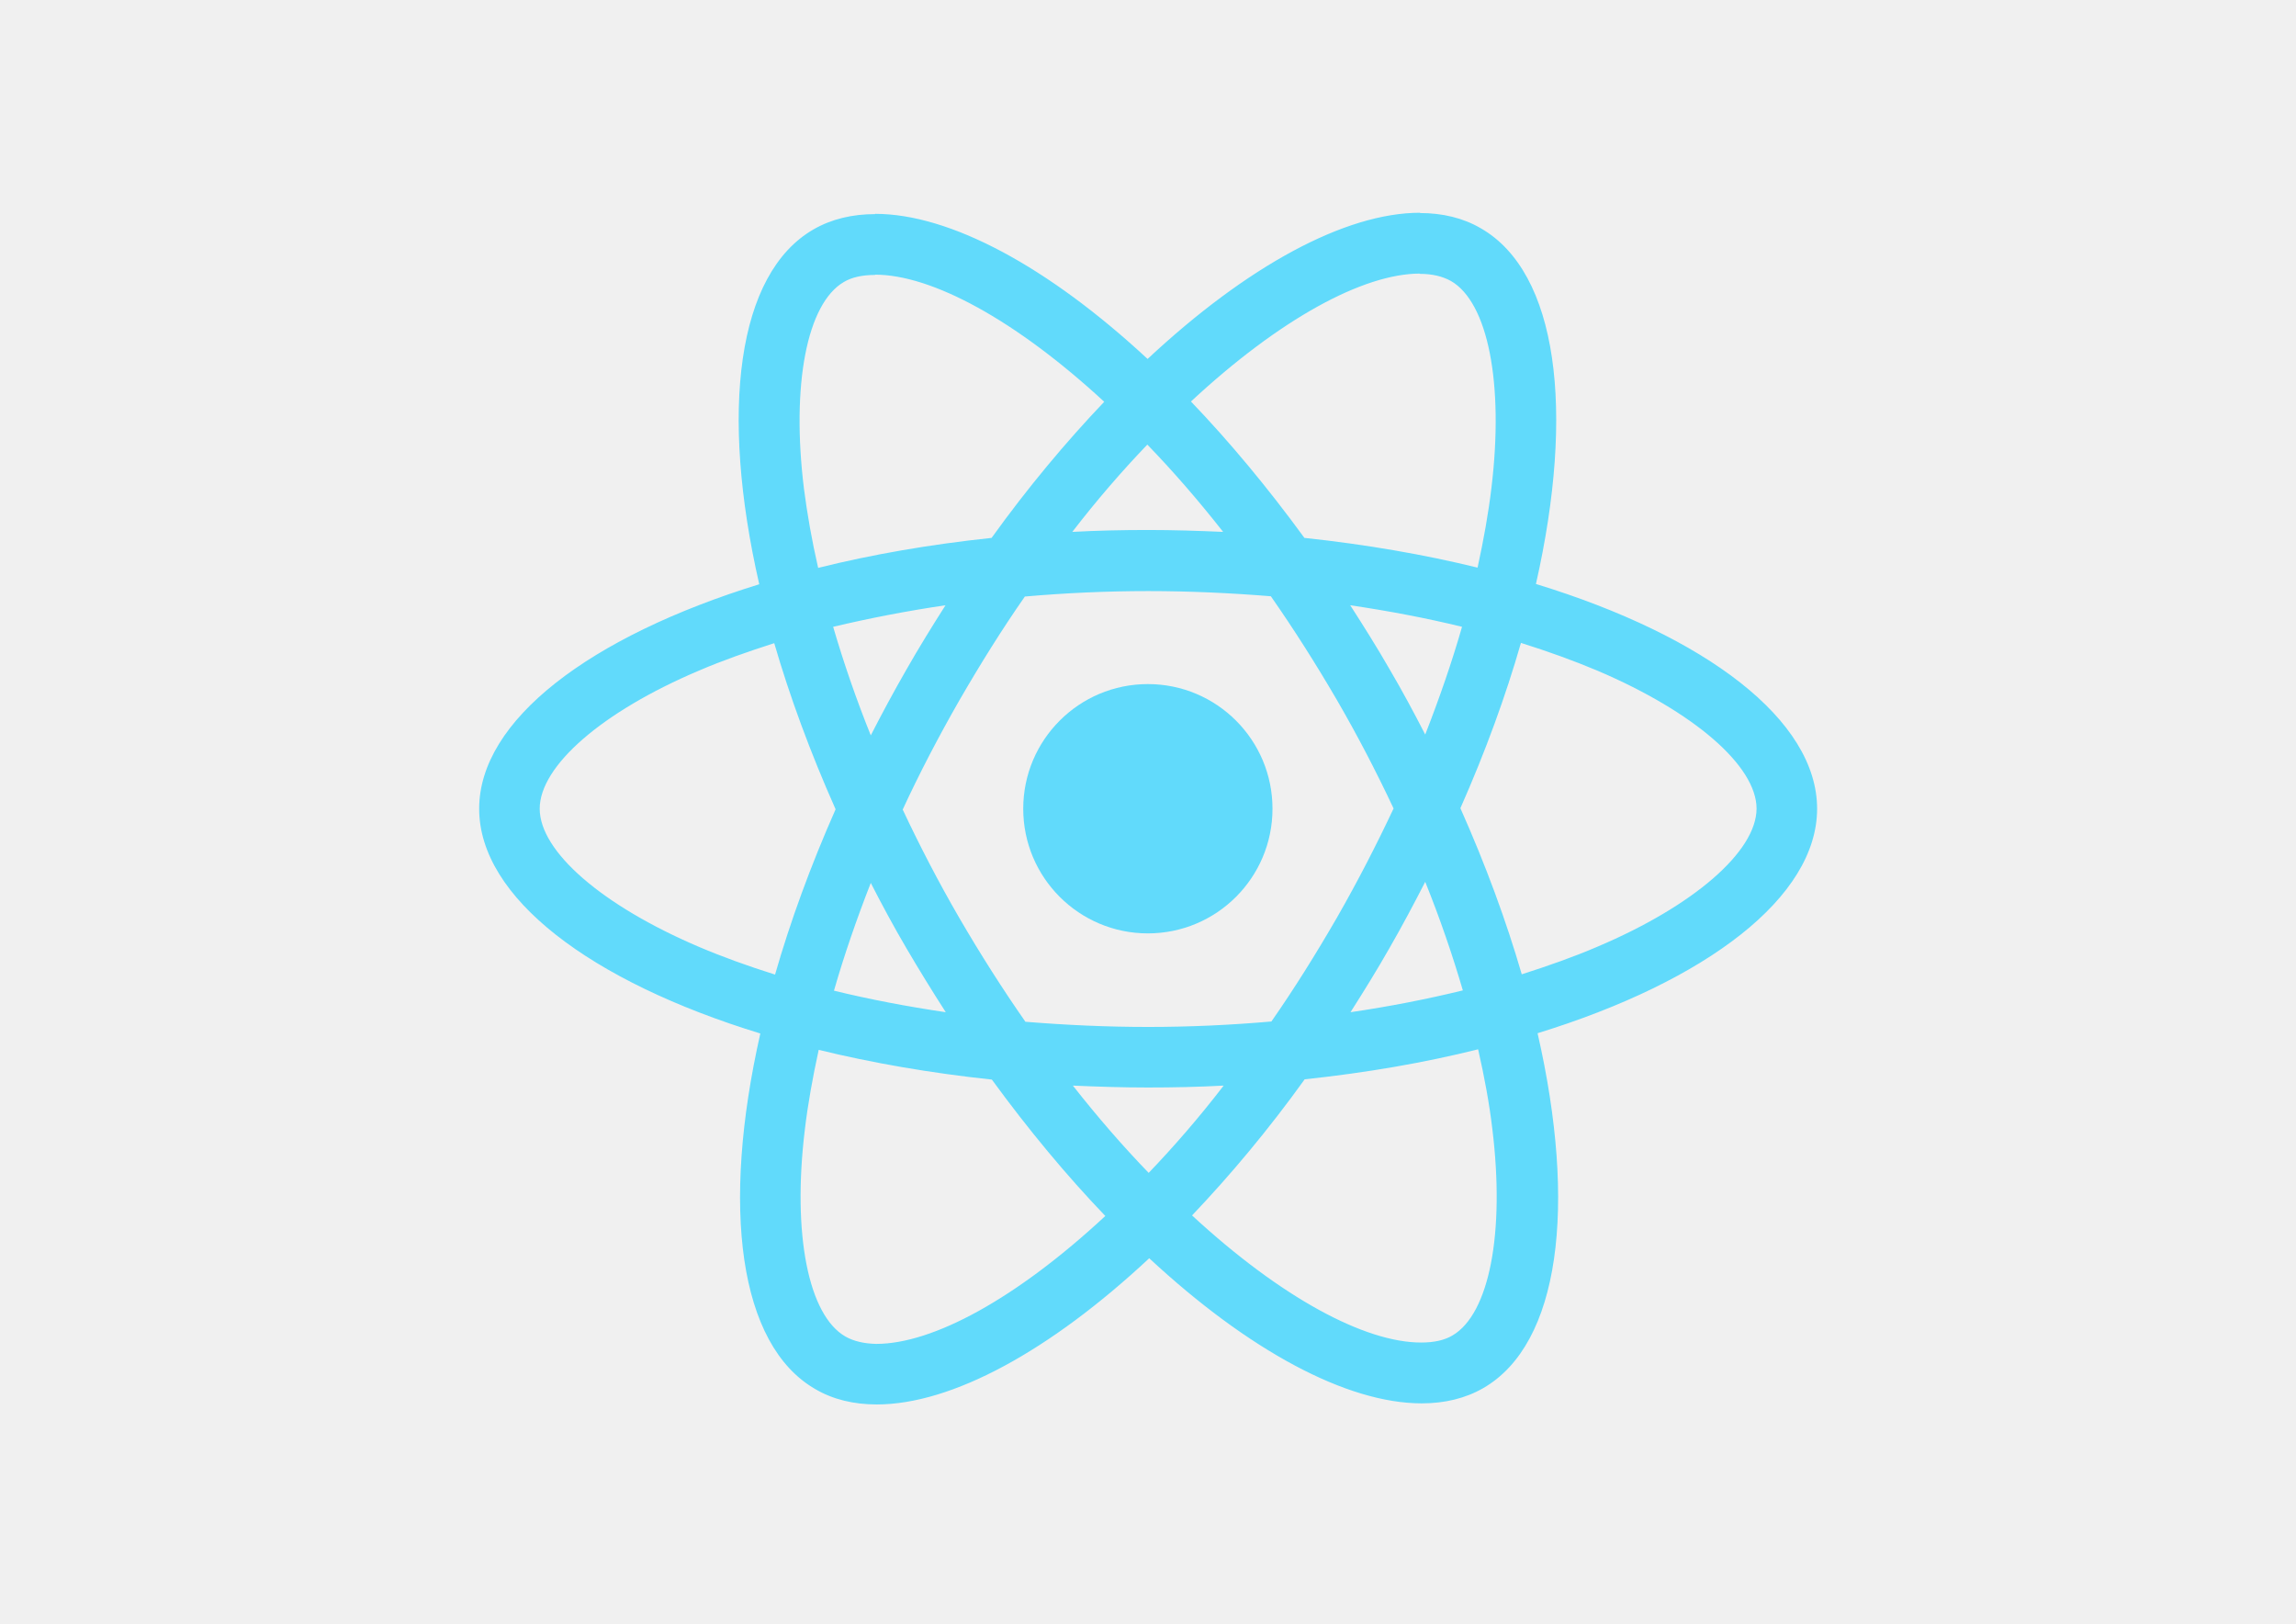
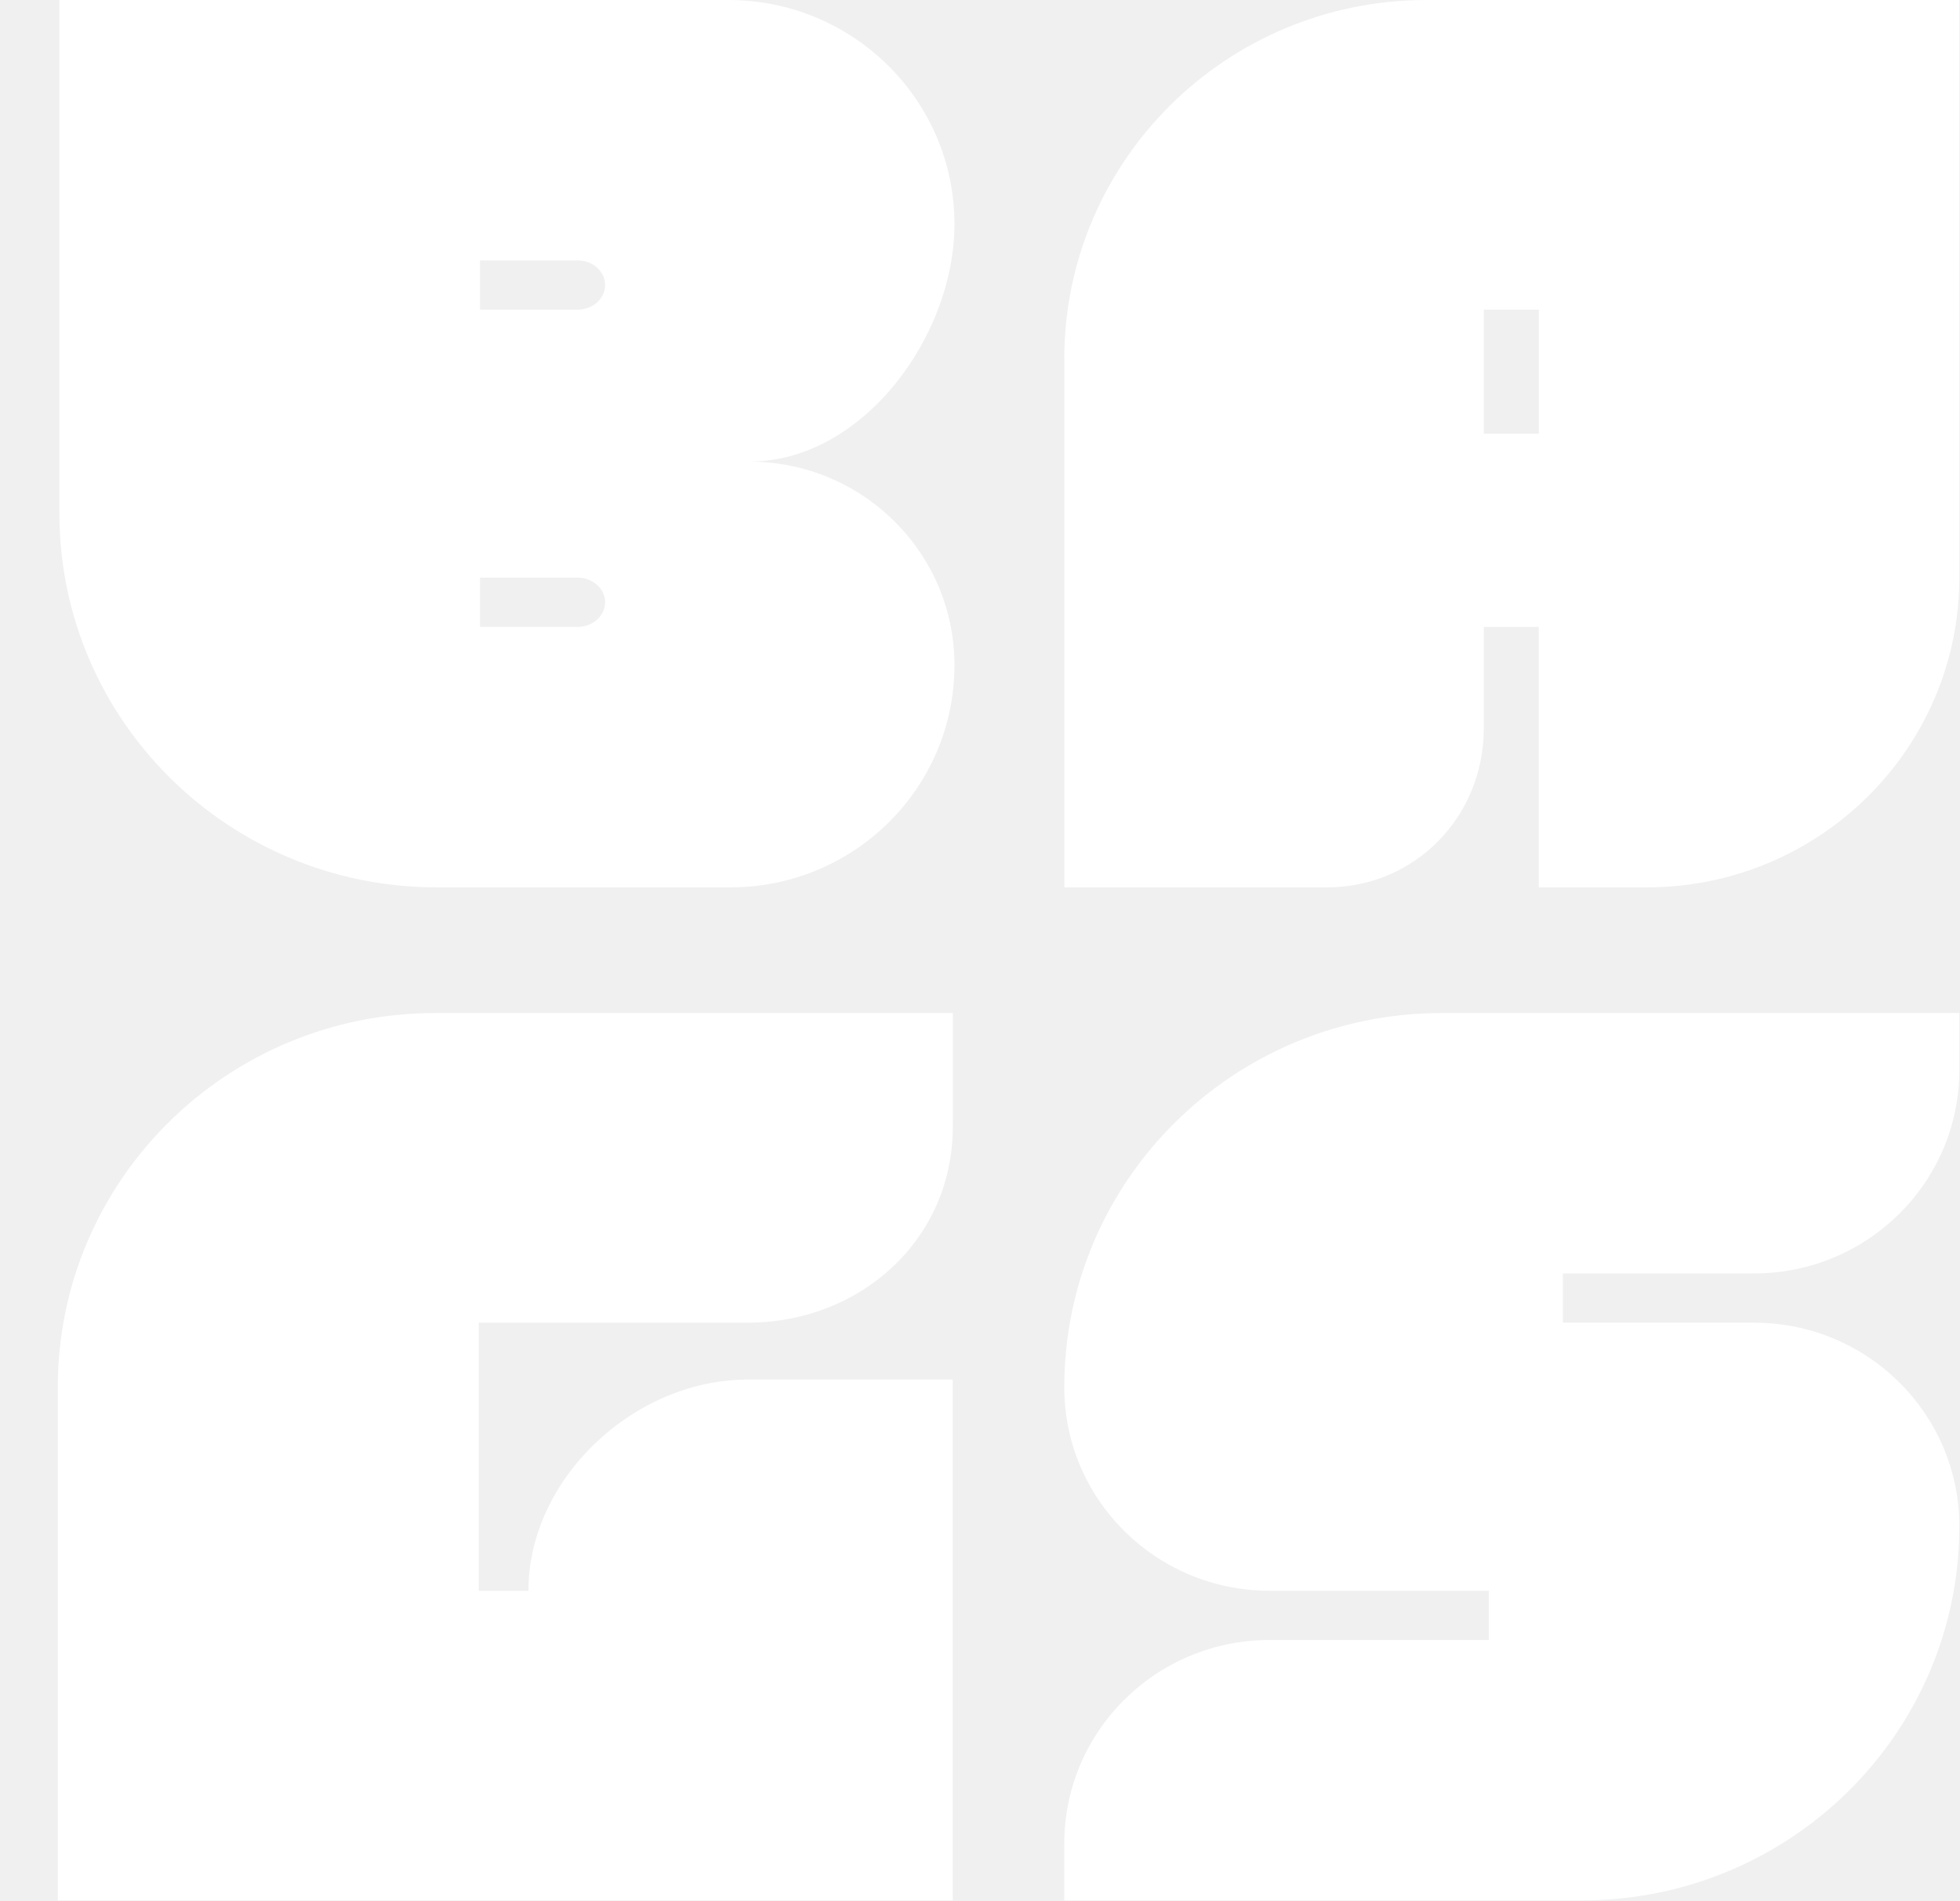
- <svg xmlns="http://www.w3.org/2000/svg" viewBox="0 0 841.9 595.3">
-   <g fill="#61DAFB">
-     <path d="M666.3 296.5c0-32.5-40.7-63.3-103.1-82.4 14.4-63.6 8-114.2-20.2-130.4-6.5-3.8-14.1-5.6-22.4-5.6v22.3c4.6 0 8.3.9 11.4 2.6 13.6 7.8 19.5 37.5 14.9 75.7-1.1 9.4-2.9 19.3-5.1 29.4-19.6-4.8-41-8.5-63.5-10.9-13.5-18.5-27.5-35.3-41.6-50 32.6-30.3 63.2-46.9 84-46.9V78c-27.5 0-63.5 19.6-99.9 53.6-36.4-33.8-72.4-53.2-99.9-53.2v22.3c20.7 0 51.4 16.5 84 46.6-14 14.7-28 31.4-41.3 49.9-22.6 2.4-44 6.1-63.6 11-2.3-10-4-19.7-5.2-29-4.7-38.2 1.1-67.9 14.6-75.8 3-1.8 6.9-2.6 11.5-2.6V78.5c-8.4 0-16 1.8-22.6 5.6-28.1 16.2-34.4 66.7-19.9 130.1-62.2 19.2-102.7 49.9-102.7 82.3 0 32.5 40.7 63.3 103.1 82.4-14.4 63.6-8 114.2 20.2 130.4 6.5 3.8 14.1 5.6 22.5 5.6 27.5 0 63.5-19.6 99.9-53.6 36.4 33.8 72.4 53.2 99.9 53.2 8.4 0 16-1.8 22.6-5.6 28.1-16.2 34.4-66.7 19.9-130.1 62-19.1 102.5-49.9 102.5-82.3zm-130.2-66.7c-3.7 12.9-8.3 26.2-13.5 39.5-4.1-8-8.4-16-13.1-24-4.6-8-9.5-15.8-14.4-23.4 14.2 2.1 27.9 4.7 41 7.9zm-45.8 106.5c-7.8 13.5-15.8 26.3-24.1 38.2-14.9 1.3-30 2-45.2 2-15.1 0-30.2-.7-45-1.9-8.3-11.9-16.4-24.6-24.2-38-7.6-13.1-14.5-26.4-20.8-39.8 6.2-13.4 13.2-26.8 20.7-39.9 7.8-13.5 15.8-26.3 24.1-38.2 14.9-1.3 30-2 45.2-2 15.1 0 30.2.7 45 1.9 8.3 11.9 16.4 24.6 24.2 38 7.6 13.1 14.5 26.4 20.8 39.8-6.3 13.4-13.2 26.8-20.7 39.9zm32.3-13c5.4 13.4 10 26.8 13.8 39.8-13.1 3.2-26.9 5.9-41.2 8 4.9-7.7 9.8-15.6 14.4-23.7 4.6-8 8.9-16.1 13-24.1zM421.2 430c-9.3-9.6-18.6-20.3-27.8-32 9 .4 18.2.7 27.5.7 9.4 0 18.7-.2 27.8-.7-9 11.7-18.3 22.4-27.5 32zm-74.4-58.9c-14.2-2.1-27.9-4.7-41-7.9 3.7-12.9 8.3-26.2 13.5-39.5 4.1 8 8.4 16 13.1 24 4.7 8 9.5 15.8 14.4 23.4zM420.7 163c9.3 9.6 18.6 20.3 27.8 32-9-.4-18.2-.7-27.5-.7-9.4 0-18.7.2-27.8.7 9-11.7 18.3-22.4 27.5-32zm-74 58.9c-4.9 7.7-9.8 15.6-14.4 23.7-4.6 8-8.9 16-13 24-5.4-13.4-10-26.8-13.8-39.8 13.1-3.1 26.9-5.8 41.2-7.9zm-90.5 125.2c-35.4-15.1-58.3-34.9-58.3-50.6 0-15.7 22.9-35.6 58.3-50.6 8.6-3.7 18-7 27.7-10.1 5.7 19.6 13.2 40 22.5 60.9-9.2 20.8-16.6 41.1-22.2 60.6-9.9-3.1-19.3-6.5-28-10.2zM310 490c-13.6-7.8-19.5-37.5-14.9-75.7 1.1-9.4 2.9-19.3 5.1-29.4 19.6 4.8 41 8.5 63.5 10.9 13.5 18.5 27.5 35.3 41.6 50-32.6 30.3-63.2 46.9-84 46.9-4.5-.1-8.3-1-11.3-2.7zm237.2-76.2c4.7 38.2-1.1 67.9-14.6 75.8-3 1.8-6.9 2.6-11.5 2.6-20.7 0-51.4-16.5-84-46.6 14-14.7 28-31.4 41.3-49.9 22.6-2.4 44-6.1 63.6-11 2.3 10.1 4.1 19.8 5.2 29.1zm38.5-66.7c-8.6 3.7-18 7-27.7 10.1-5.7-19.6-13.2-40-22.5-60.9 9.2-20.8 16.6-41.1 22.2-60.6 9.9 3.1 19.3 6.5 28.1 10.2 35.4 15.1 58.3 34.9 58.3 50.6-.1 15.7-23 35.6-58.4 50.6zM320.8 78.4z" />
-     <circle cx="420.9" cy="296.5" r="45.7" />
-     <path d="M520.5 78.1z" />
-   </g>
+ <svg xmlns="http://www.w3.org/2000/svg" width="100%" height="100%" viewBox="0 0 33 32" fill="none">
+   <path d="M16.07 3.774C16.07 1.69 14.365 0 12.264 0H1V8.641C1 12.121 3.845 14.942 7.355 14.942H12.296C14.38 14.942 16.07 13.267 16.07 11.2C16.07 9.307 14.522 7.773 12.613 7.773C14.522 7.773 16.07 5.666 16.07 3.774ZM9.725 10.556H8.082V9.727H9.725C9.981 9.727 10.188 9.913 10.188 10.142C10.188 10.37 9.981 10.556 9.725 10.556ZM9.725 5.214H8.082V4.385H9.725C9.981 4.385 10.188 4.571 10.188 4.799C10.188 5.028 9.981 5.214 9.725 5.214Z" fill="#ffffff" />
+   <path d="M17.92 6.046V14.942H22.34C23.829 14.942 24.982 13.745 24.982 12.268V10.557H25.908V14.942H27.724C30.631 14.942 32.989 12.605 32.989 9.721V2.80898e-06H24.017C20.65 2.80898e-06 17.919 2.707 17.919 6.046H17.92ZM24.982 5.214H25.909V7.303H24.982V5.214Z" fill="#ffffff" />
+   <path d="M9.131 22.272H12.585C14.494 22.272 16.042 20.866 16.042 18.974V17.058H7.327C3.818 17.058 0.973 19.879 0.973 23.359V32H16.041V23.23H12.587C10.678 23.23 8.897 24.894 8.897 26.786H8.061V22.272H9.13" fill="#ffffff" />
+   <path d="M29.532 21.443C31.441 21.443 32.989 19.909 32.989 18.016V17.058H24.274C20.765 17.058 17.919 19.879 17.919 23.359C17.919 25.252 19.467 26.786 21.376 26.786H25.067V27.615H21.376C19.467 27.615 17.919 29.15 17.919 31.043V32H26.634C30.144 32 32.989 29.179 32.989 25.699C32.989 23.807 31.441 22.272 29.532 22.272H26.314V21.443H29.532Z" fill="#ffffff" />
</svg>
